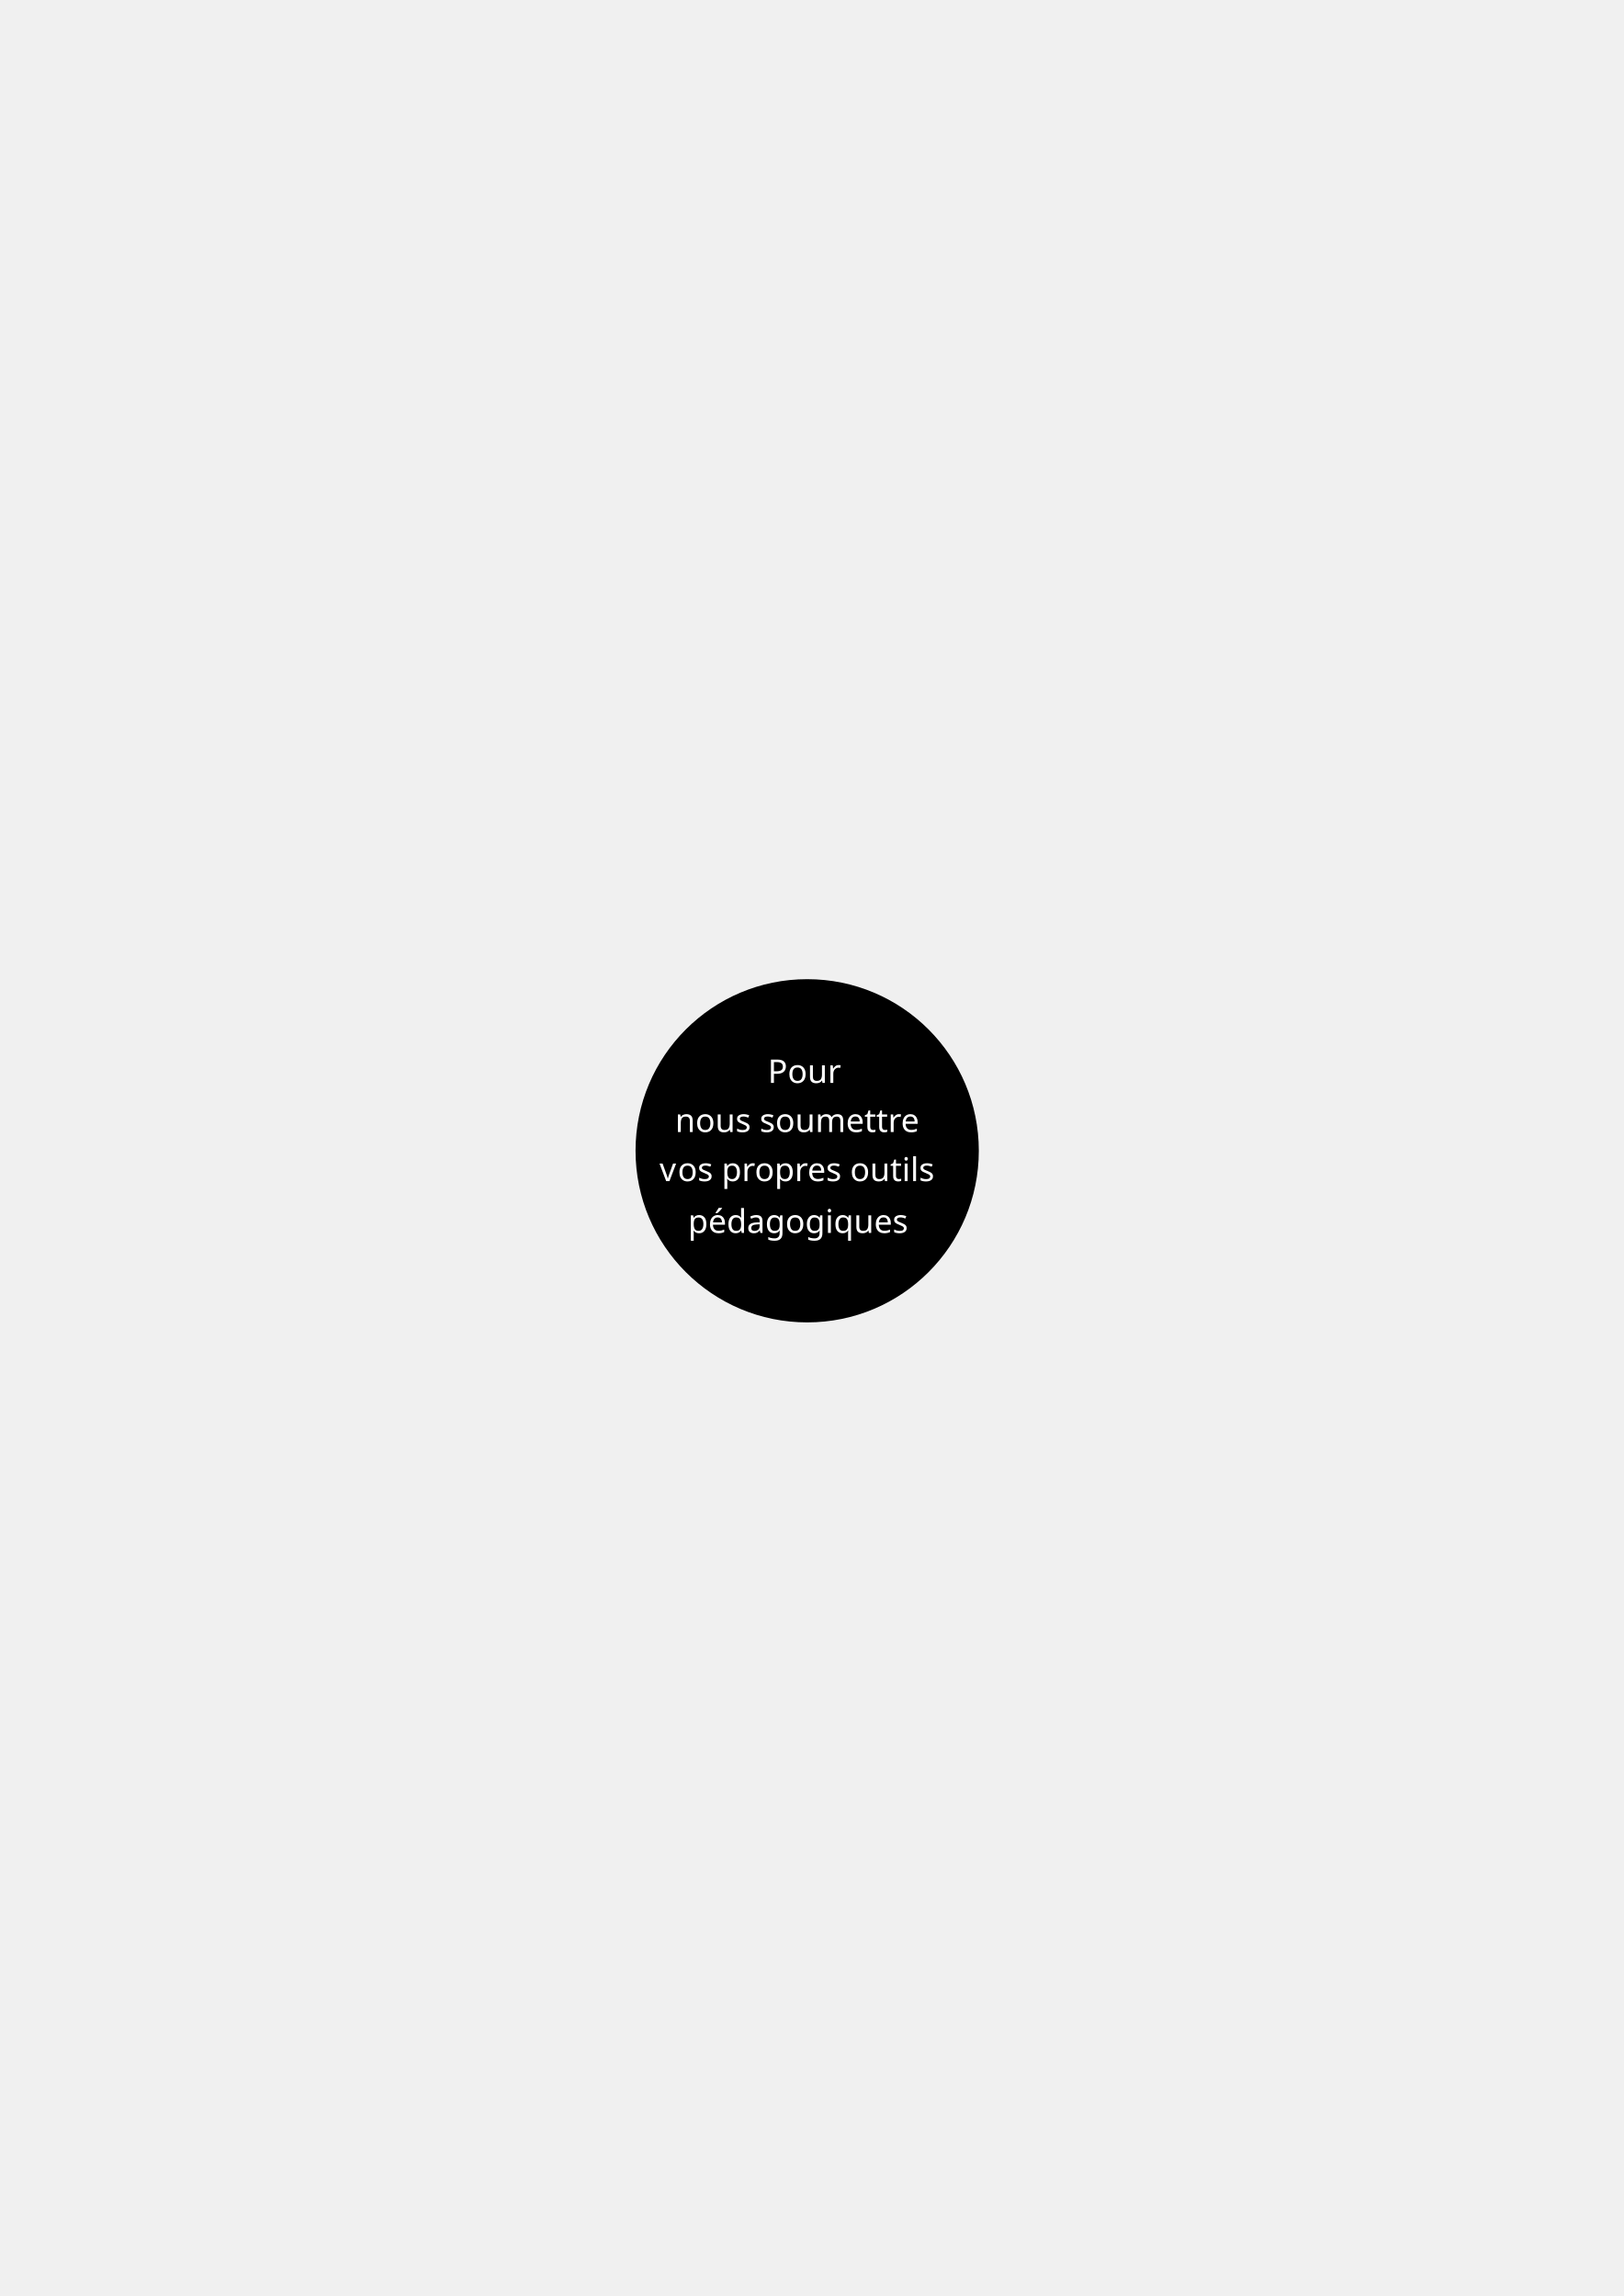
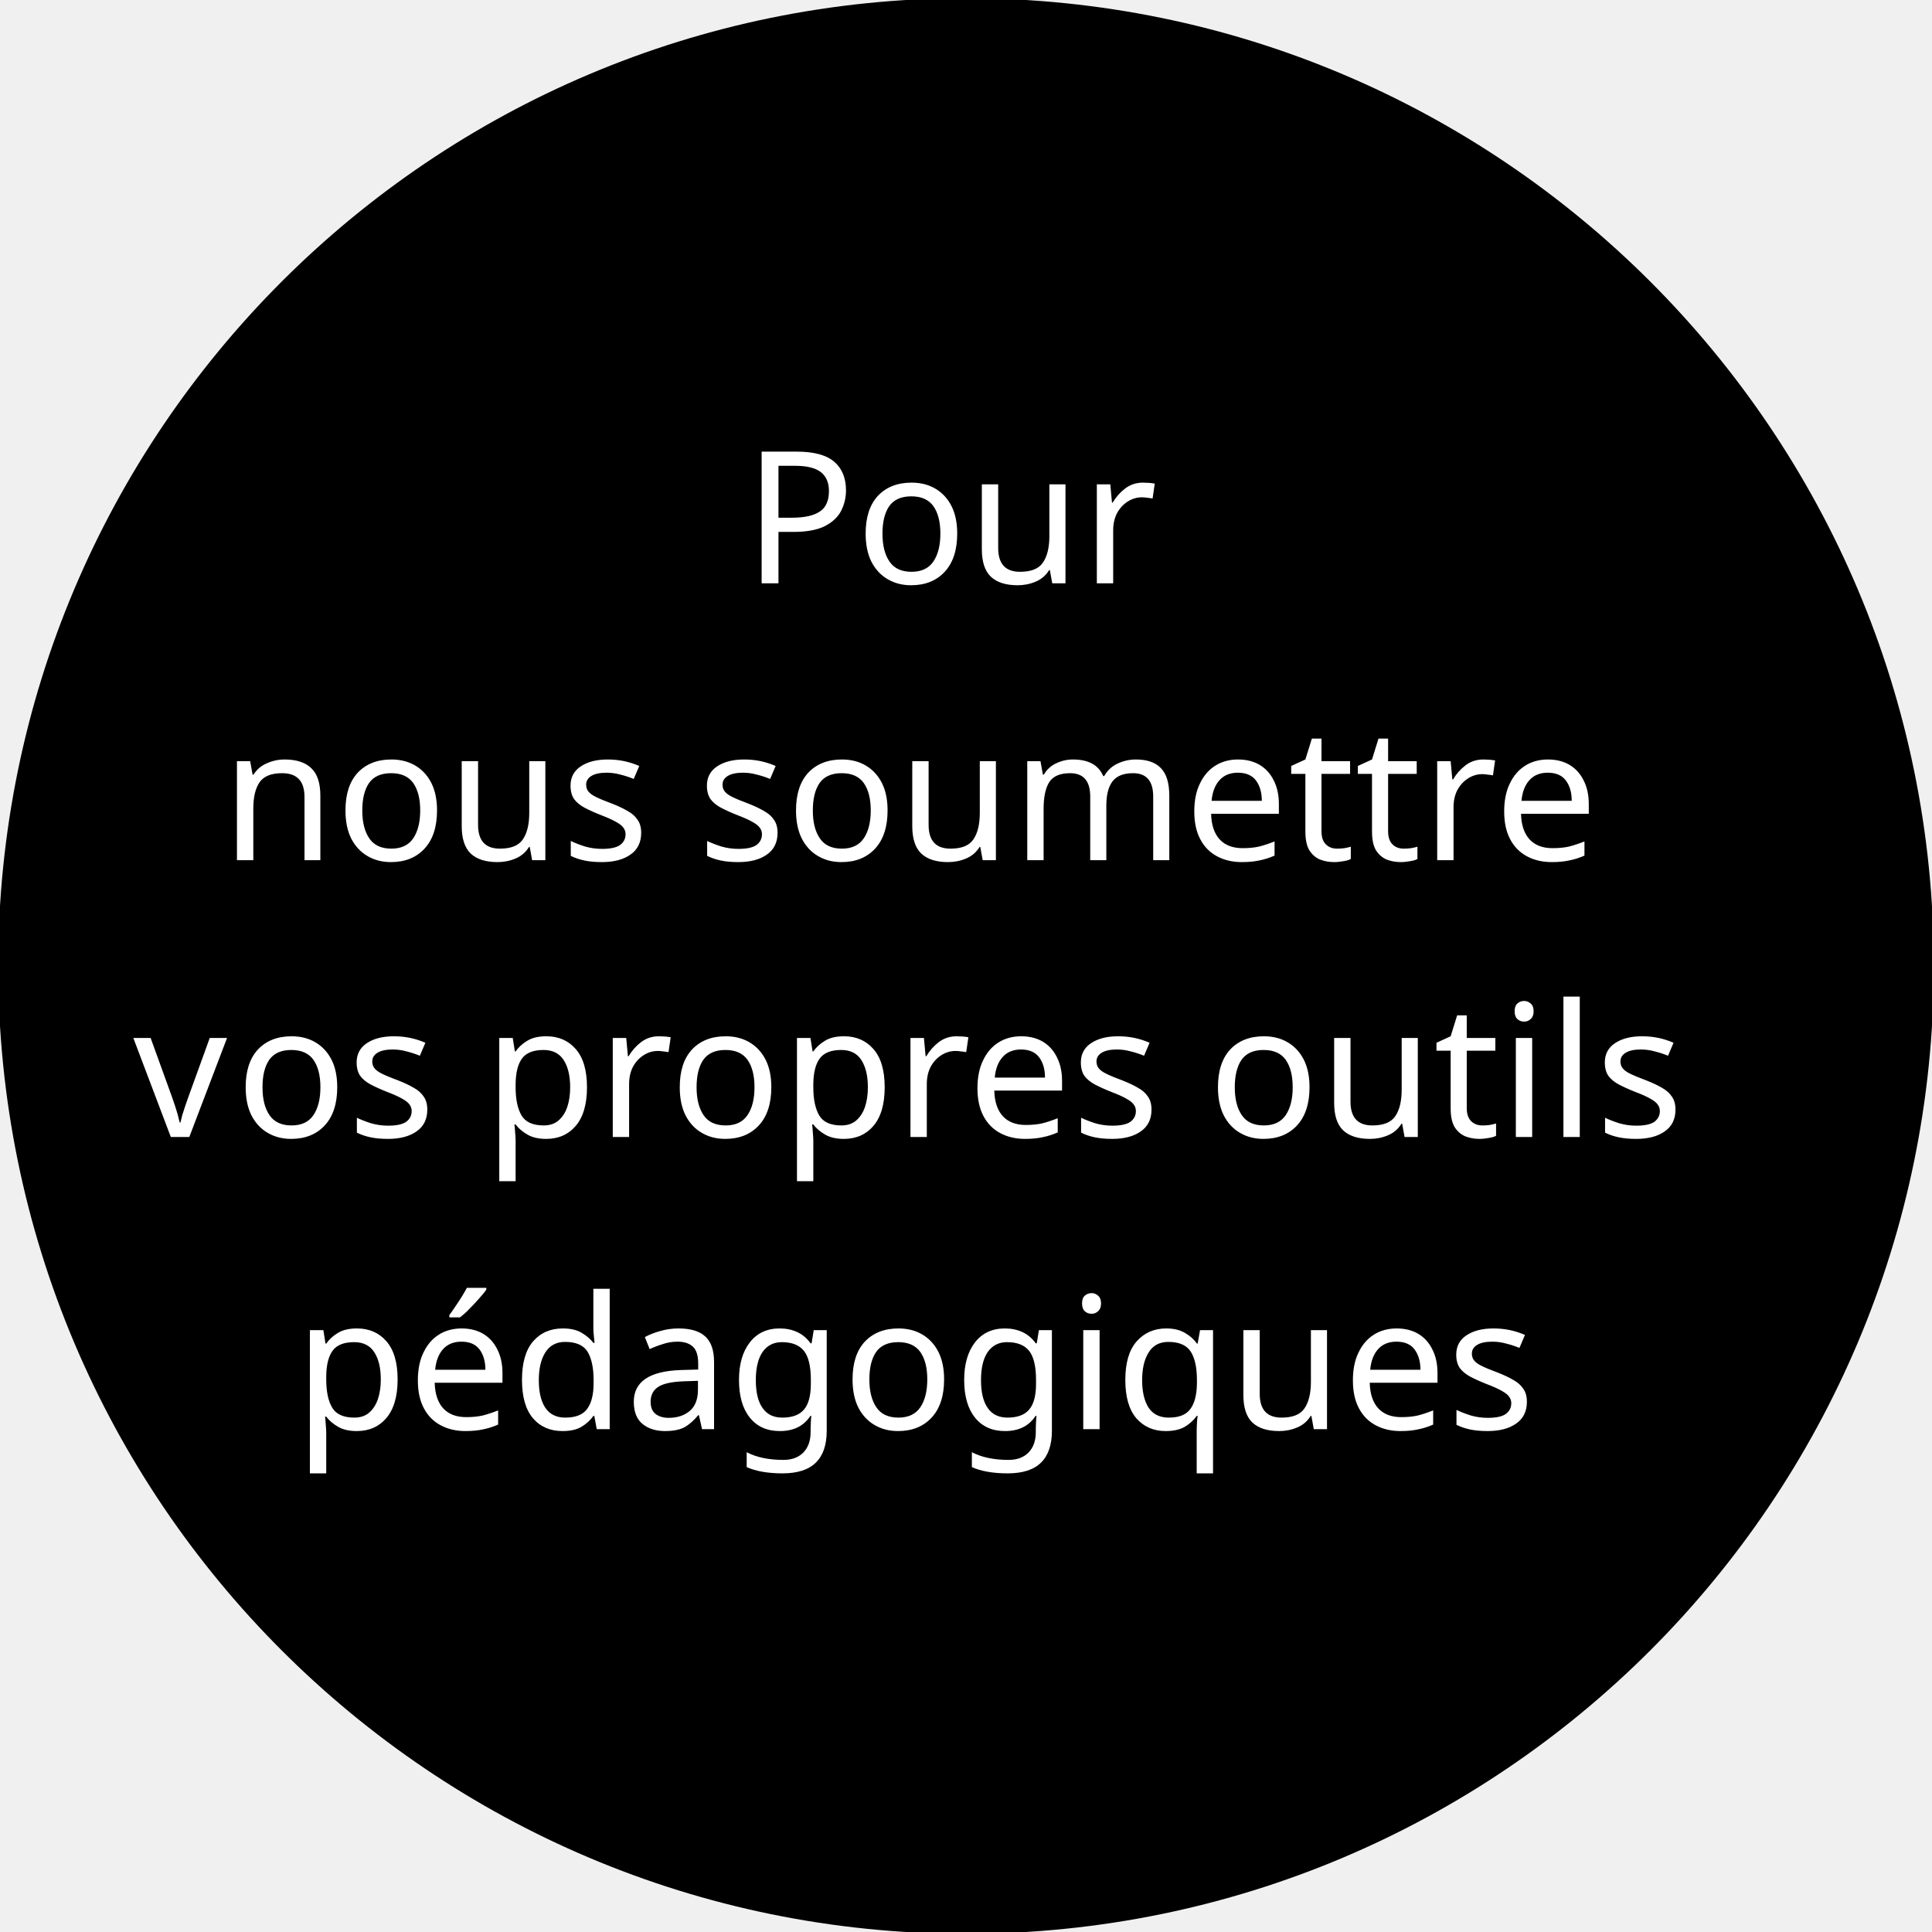
- <svg xmlns="http://www.w3.org/2000/svg" xmlns:xlink="http://www.w3.org/1999/xlink" version="1.1" id="Calque_1" x="0px" y="0px" width="595.28px" height="841.89px" viewBox="0 0 595.28 841.89" enable-background="new 0 0 595.28 841.89" xml:space="preserve">
-   <g>
-     <defs>
-       <rect id="SVGID_1_" x="224" y="359.041" width="147.186" height="125.85" />
-     </defs>
+ <svg xmlns="http://www.w3.org/2000/svg" xmlns:xlink="http://www.w3.org/1999/xlink" id="svg2" height="80mm" viewBox="0 0 283.465 283.465" width="80mm" version="1.1">
+   <defs id="defs4176">
    <clipPath id="SVGID_2_">
-       <use xlink:href="#SVGID_1_" overflow="visible" />
+       <rect height="125.85" width="147.186" y="359.041" x="224" id="use4143" />
    </clipPath>
-     <path clip-path="url(#SVGID_2_)" d="M295.925,484.891c34.752,0,62.924-28.174,62.924-62.925c0-34.753-28.172-62.925-62.924-62.925   c-34.753,0-62.925,28.172-62.925,62.925C233,456.717,261.172,484.891,295.925,484.891" />
+     <clipPath id="SVGID_2_-1">
+       <use height="100%" width="100%" y="0" x="0" style="overflow:visible" xlink:href="#SVGID_1_" overflow="visible" id="use4143-1" />
+     </clipPath>
+   </defs>
+   <g id="layer1" transform="matrix(.65221 0 0 .64443 69.797 -435.33)">
+     <a id="a3396" />
  </g>
-   <text transform="matrix(1 0 0 1 281.4834 397.0845)" fill="#FFFFFF" font-family="'Montserrat-Bold'" font-size="12">Pour </text>
-   <text transform="matrix(1 0 0 1 247.5112 415.0845)" fill="#FFFFFF" font-family="'Montserrat-Bold'" font-size="12">nous soumettre </text>
-   <text transform="matrix(1 0 0 1 241.7876 433.084)">
-     <tspan x="0" y="0" fill="#FFFFFF" font-family="'Montserrat-Bold'" font-size="12">v</tspan>
-     <tspan x="6.648" y="0" fill="#FFFFFF" font-family="'Montserrat-Bold'" font-size="12">os propres outils </tspan>
-   </text>
-   <text transform="matrix(1 0 0 1 252.2515 452.0801)" fill="#FFFFFF" font-family="'Montserrat-Bold'" font-size="12">pédagogiques</text>
+   <g id="g4816" transform="matrix(2.256673,0,0,2.256655,513.0759,201.3636)">
+     <g id="g4137" transform="translate(-460.4781,-448.3906)">
+       <defs id="defs4139">
+         <rect height="125.85" width="147.186" y="359.041" x="224" id="SVGID_1_" />
+       </defs>
+       <clipPath id="clipPath4769">
+         <use id="use4771" overflow="visible" xlink:href="#SVGID_1_" style="overflow:visible" x="0" y="0" width="100%" height="100%" />
+       </clipPath>
+       <path id="path4145" d="m 295.925,484.891 c 34.752,0 62.924,-28.174 62.924,-62.925 0,-34.753 -28.172,-62.925 -62.924,-62.925 -34.753,0 -62.925,28.172 -62.925,62.925 0,34.751 28.172,62.925 62.925,62.925" clip-path="url(#SVGID_2_-1)" />
+     </g>
+     <text id="text4147" font-size="12" style="font-size:12px;font-family:Montserrat-Bold;fill:#ffffff" x="-178.995" y="-51.306">Pour</text>
+     <text id="text4149" font-size="12" style="font-size:12px;font-family:Montserrat-Bold;fill:#ffffff" x="-212.967" y="-33.306">nous soumettre</text>
+     <text id="text4151" x="-218.69" y="-15.307">
+       <tspan id="tspan4153" font-size="12" y="-15.307" x="-218.69" style="font-size:12px;font-family:Montserrat-Bold;fill:#ffffff">v</tspan>
+       <tspan id="tspan4155" font-size="12" y="-15.307" x="-212.042" style="font-size:12px;font-family:Montserrat-Bold;fill:#ffffff">os propres outils</tspan>
+     </text>
+     <text id="text4157" font-size="12" style="font-size:12px;font-family:Montserrat-Bold;fill:#ffffff" x="-208.227" y="3.689">pédagogiques</text>
+   </g>
</svg>
